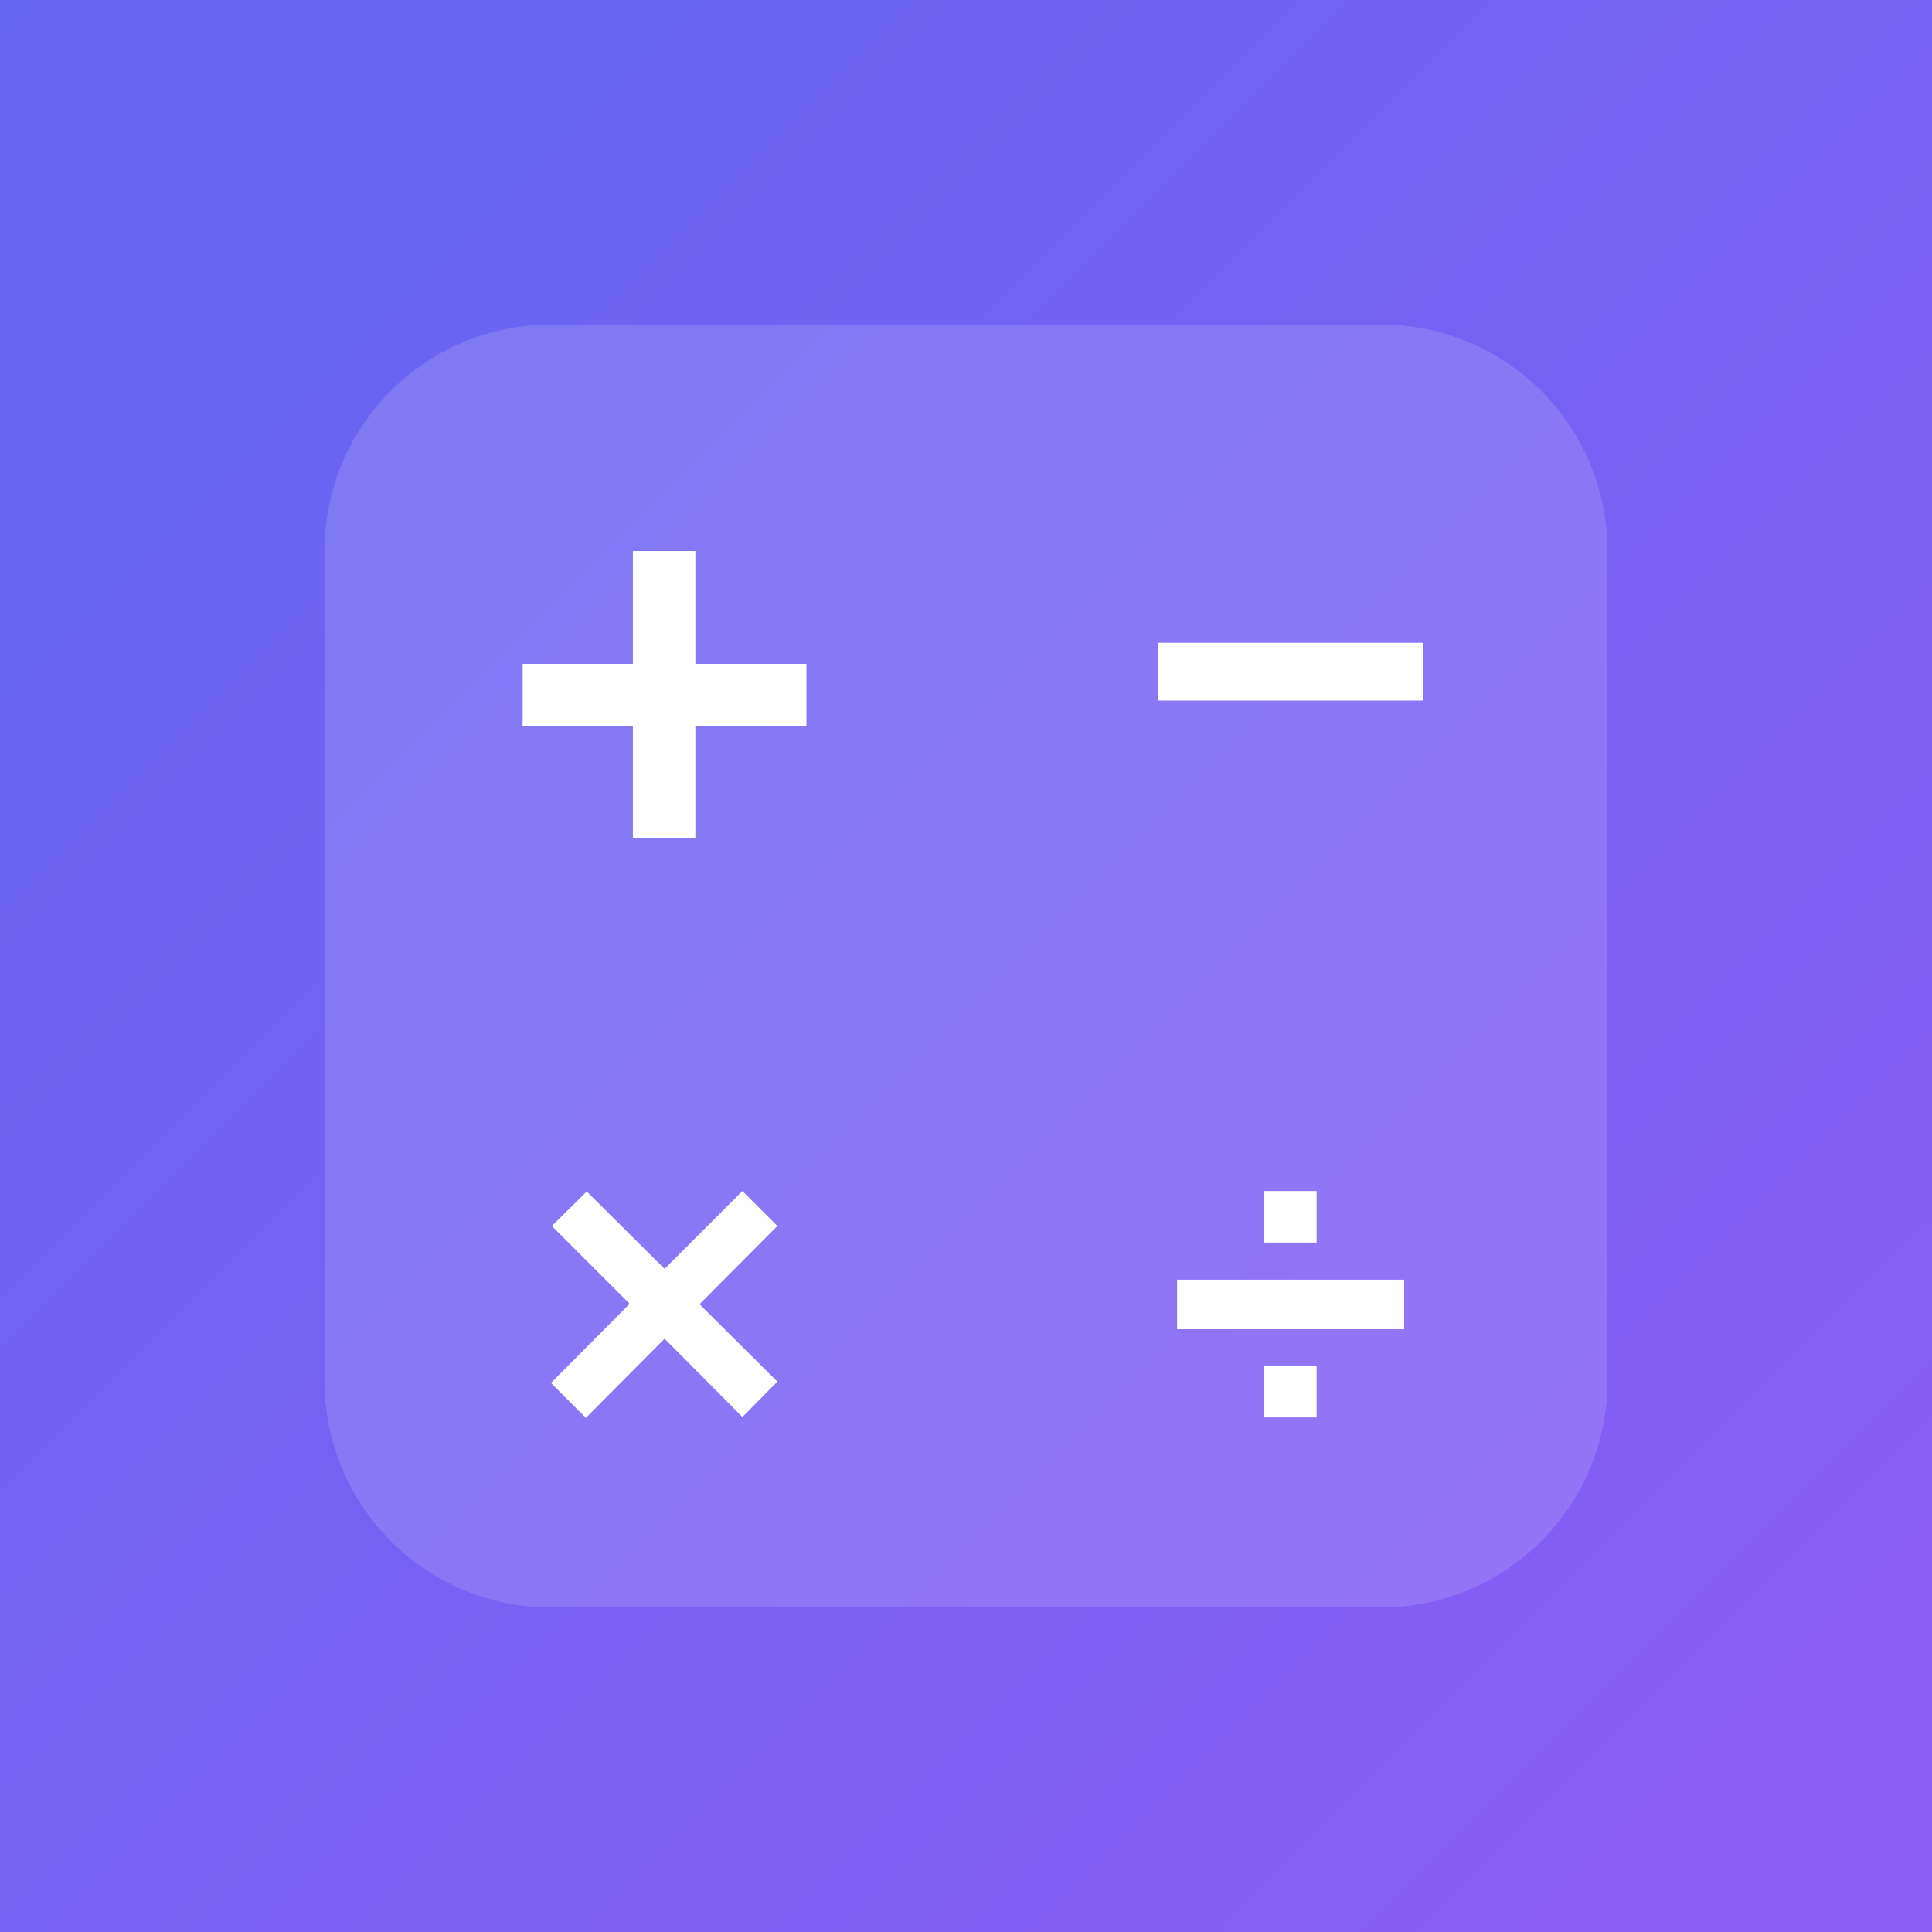
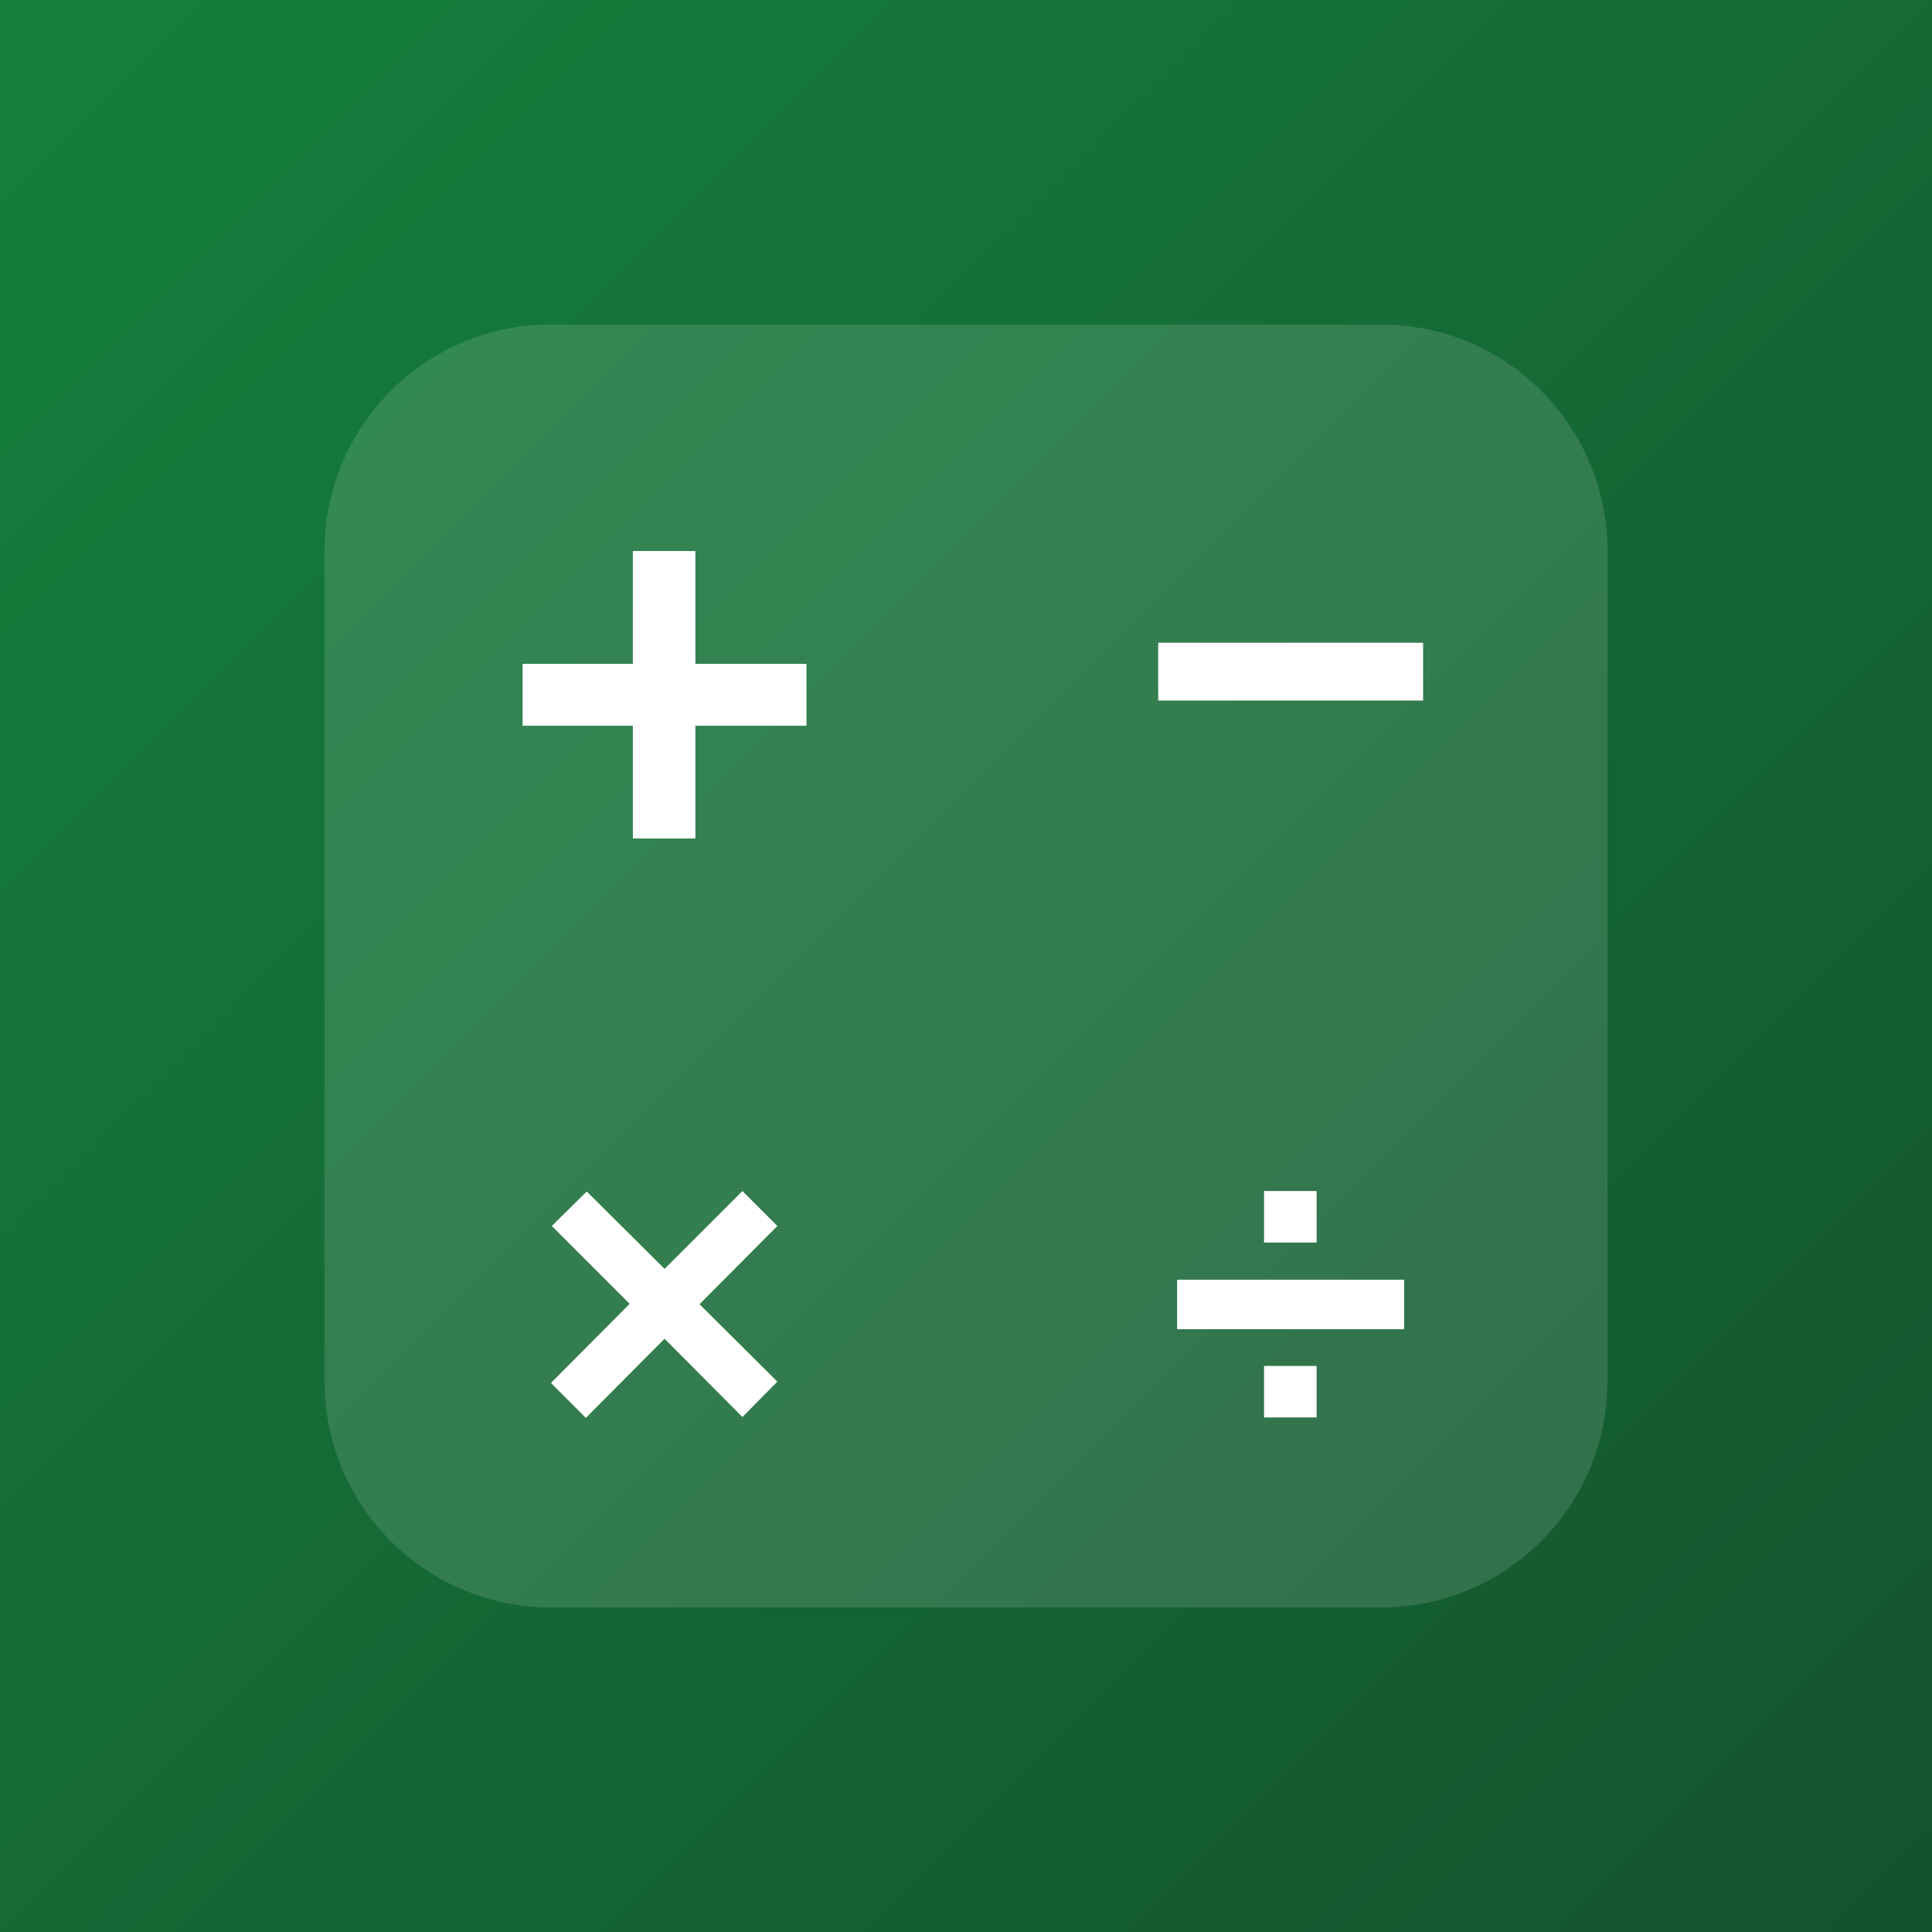
<svg xmlns="http://www.w3.org/2000/svg" width="512" height="512" viewBox="0 0 512 512">
  <defs>
    <linearGradient id="g" x1="0" y1="0" x2="1" y2="1">
-       <stop offset="0" stop-color="#6366f1" />
-       <stop offset="1" stop-color="#8b5cf6" />
+       <stop offset="0" stop-color="#15803d" />
+       <stop offset="1" stop-color="#14532d" />
    </linearGradient>
  </defs>
  <rect width="512" height="512" fill="url(#g)" />
-   <rect x="86" y="86" width="340" height="340" rx="60" fill="#ffffff" opacity="0.14" />
+   <rect x="86" y="86" width="340" height="340" rx="60" fill="#ffffff" opacity="0.13" />
  <g fill="#ffffff" font-family="Arial, Helvetica, sans-serif" font-weight="900" text-anchor="middle" dominant-baseline="central">
    <text x="176" y="182" font-size="150">+</text>
    <text x="342" y="176" font-size="140">−</text>
    <text x="176" y="344" font-size="120">×</text>
    <text x="342" y="344" font-size="120">÷</text>
  </g>
</svg>
